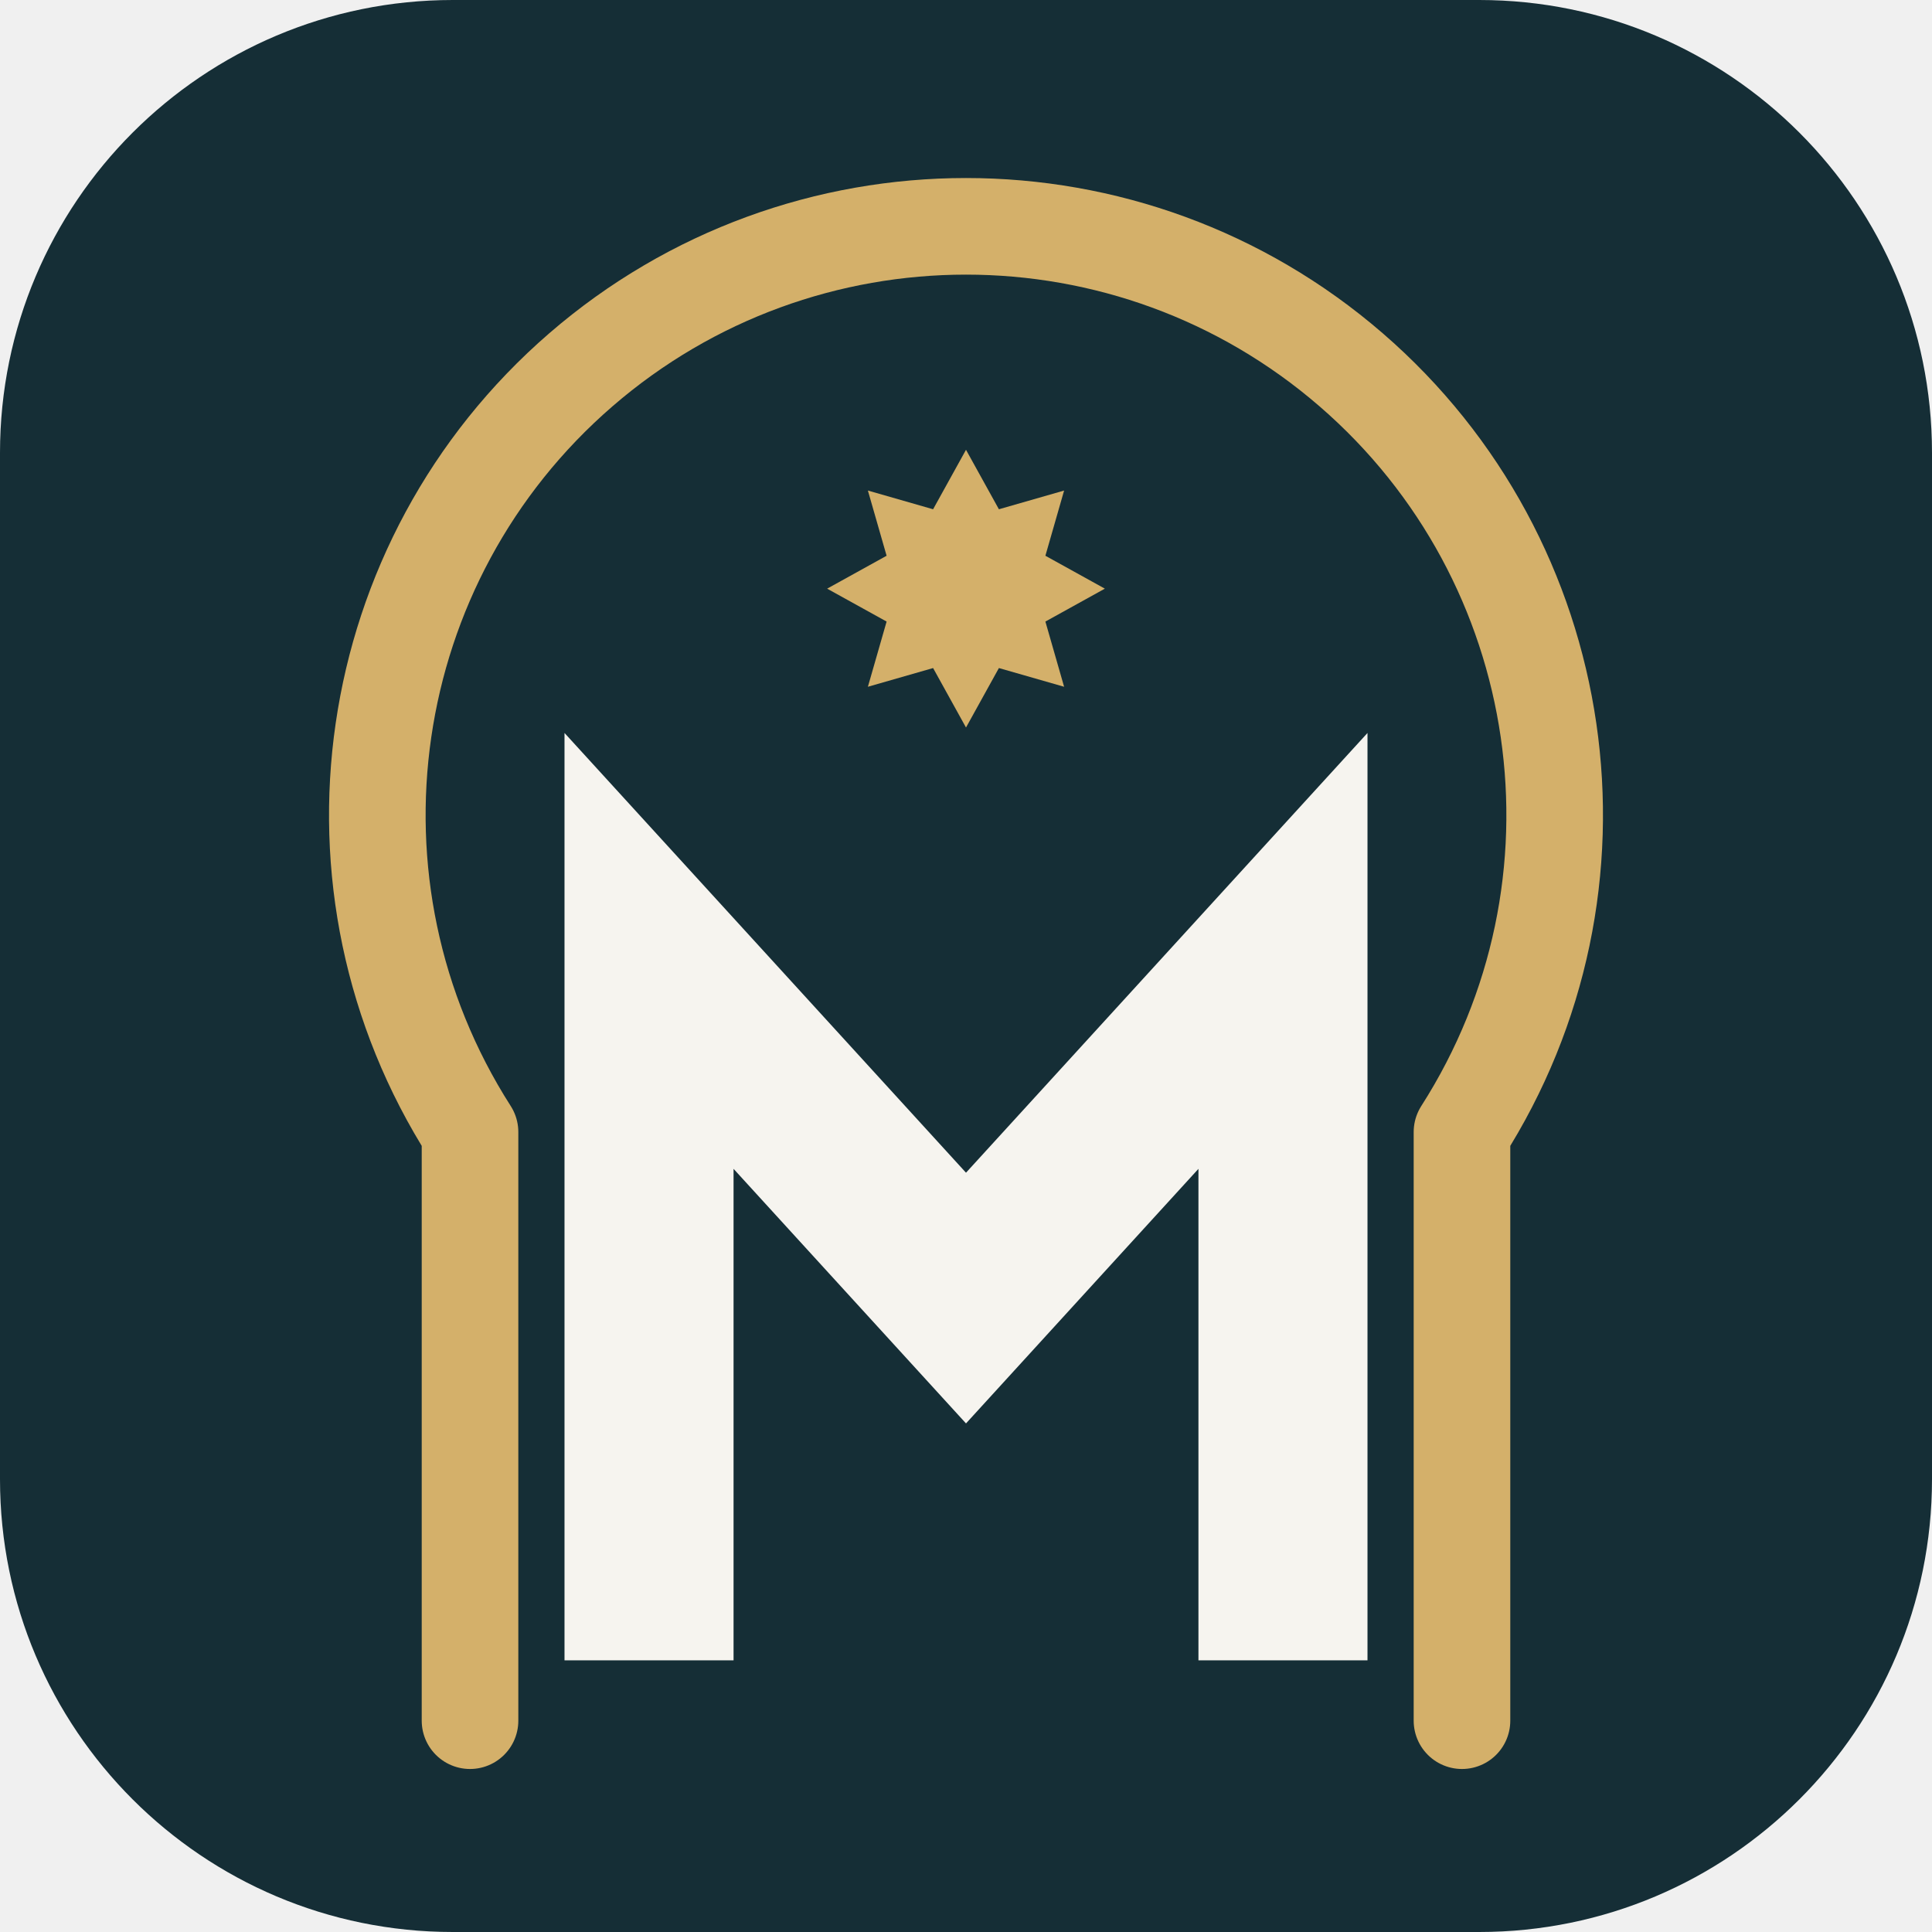
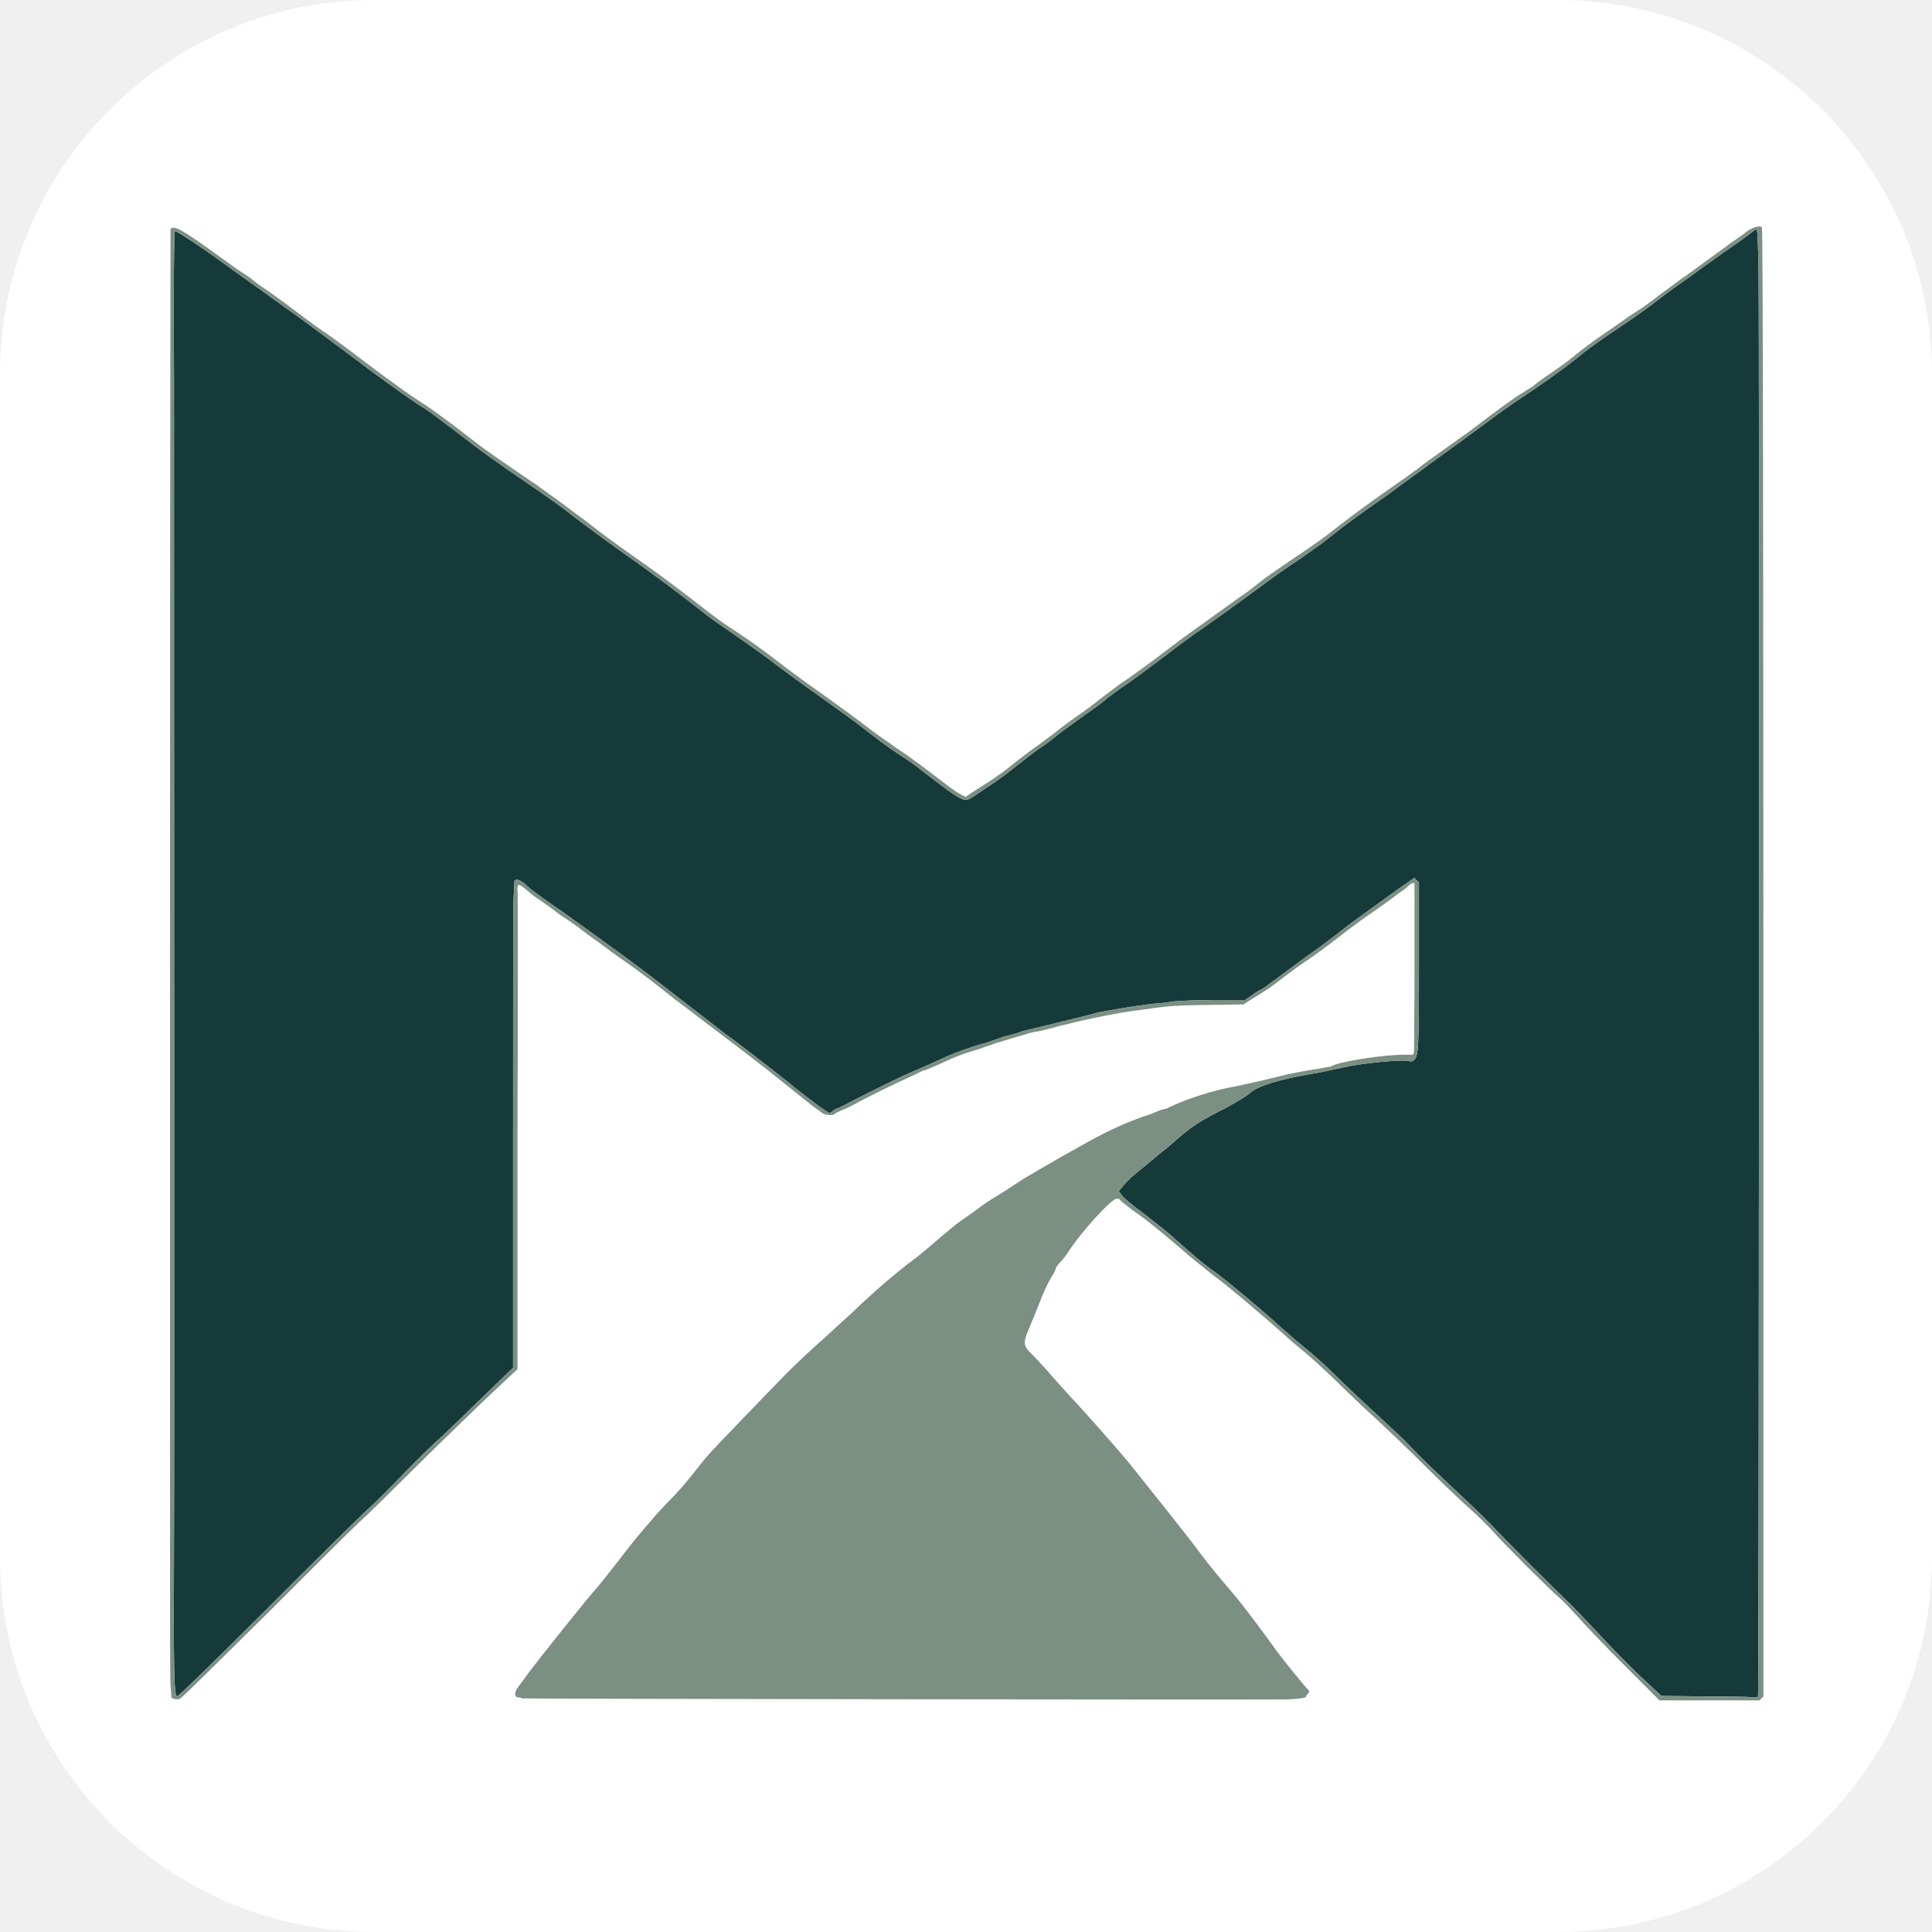
- <svg xmlns="http://www.w3.org/2000/svg" viewBox="0 0 64 64">
-   <rect width="64" height="64" rx="15" fill="#152e36" />
-   <path d="M15.57 57 V37.50 A19.5 19.5 0 1 1 48.43 37.50 V57" fill="none" stroke="#d4b06a" stroke-width="3.2" stroke-linecap="round" stroke-linejoin="round" />
-   <path d="M21.5 55 V31.5 L32 43 L42.5 31.5 V55" fill="none" stroke="#f6f4ef" stroke-width="5.6" stroke-linejoin="miter" stroke-miterlimit="8" stroke-linecap="butt" />
-   <path d="M32.00 14.90 L33.09 16.87 L35.25 16.25 L34.63 18.41 L36.60 19.50 L34.63 20.59 L35.25 22.75 L33.09 22.13 L32.00 24.10 L30.91 22.13 L28.75 22.75 L29.37 20.59 L27.40 19.50 L29.37 18.41 L28.75 16.25 L30.91 16.87Z" fill="#d4b06a" />
+ <svg xmlns="http://www.w3.org/2000/svg" viewBox="316 316 392 392">
+   <rect x="316" y="316" width="392" height="392" rx="76" fill="#ffffff" />
+   <path fill-rule="evenodd" fill="#16393a" d="M670.5 660.3C670.2 660.3 666.1 660.2 661.5 660.2L653.1 660.1L648.7 656.0C646.3 653.7 642.4 649.7 640.0 647.1C637.6 644.5 634.5 641.3 633.1 640.0C629.9 636.9 621.5 628.5 618.5 625.3C617.2 624.0 615.2 622.0 614.1 621.0C605.6 613.0 604.7 612.2 601.7 609.0C601.4 608.6 598.8 606.2 596.0 603.6C593.2 601.0 589.1 597.2 587.0 595.1C584.9 593.0 582.1 590.5 580.8 589.5C579.4 588.4 577.4 586.6 576.1 585.5C572.0 581.7 563.8 574.9 561.8 573.6C560.5 572.7 558.7 571.2 553.3 566.4C552.4 565.6 549.9 563.7 547.9 562.1C545.8 560.6 543.9 559.0 543.6 558.5L543.0 557.7L543.8 556.7C544.3 556.1 545.1 555.3 545.5 554.9C546.9 553.7 550.6 550.7 551.9 549.6C552.6 549.1 554.0 547.9 555.1 546.9C558.1 544.3 559.8 543.3 564.5 540.9C567.0 539.6 569.2 538.2 569.7 537.7C571.1 536.4 575.6 535.0 581.5 534.0C583.9 533.6 585.3 533.3 588.4 532.6C592.3 531.7 600.7 530.9 601.9 531.3C602.3 531.4 602.6 531.4 602.9 531.1C603.8 530.1 603.9 529.2 603.9 511.8L603.9 495.0L603.4 494.6L603.0 494.1L602.4 494.5C601.6 495.0 593.0 501.2 590.0 503.4C585.4 507.0 582.8 508.9 580.9 510.2C579.8 511.0 577.4 512.8 575.5 514.2C573.6 515.6 572.0 516.8 571.9 516.8C571.8 516.8 571.0 517.2 570.2 517.8L568.6 518.9L562.2 518.9C558.7 518.9 555.0 519.1 554.0 519.2C553.0 519.4 551.0 519.6 549.6 519.7C546.9 520.0 540.2 521.1 538.6 521.5C536.9 522.0 526.4 524.5 524.8 524.9C523.9 525.1 523.1 525.3 523.0 525.4C522.8 525.5 522.1 525.7 521.4 525.9C520.7 526.1 519.7 526.3 519.2 526.5C516.4 527.5 515.8 527.7 514.9 527.9C513.2 528.4 510.0 529.5 508.0 530.4C505.2 531.7 504.3 532.1 501.5 533.3C499.4 534.1 492.6 537.5 488.5 539.6C487.1 540.4 485.8 541.0 485.6 541.0C485.5 541.0 485.2 541.2 485.0 541.4C484.8 541.6 484.5 541.8 484.3 541.8C483.9 541.8 479.7 538.7 475.7 535.4C472.8 533.1 465.1 527.1 463.2 525.8C461.8 524.7 460.2 523.5 451.7 516.9C448.9 514.7 444.8 511.6 441.9 509.5C440.8 508.7 438.3 506.9 436.4 505.5C434.4 504.1 431.8 502.2 430.7 501.4C425.5 497.8 423.5 496.4 422.6 495.4C421.8 494.8 421.3 494.5 420.9 494.5L420.4 494.6L420.2 498.4C420.1 500.4 420.1 522.7 420.1 547.8L420.1 593.5L414.0 599.4C410.6 602.7 406.8 606.4 405.5 607.6C404.1 608.8 400.8 612.0 398.1 614.8C395.4 617.6 392.3 620.7 391.2 621.7C390.0 622.7 380.8 631.8 370.7 641.9C358.8 653.8 352.1 660.3 351.9 660.2C351.3 659.9 351.2 654.8 351.3 629.9C351.4 608.4 351.3 464.9 351.3 392.1C351.2 373.8 351.3 363.0 351.5 362.9C351.7 362.7 358.0 366.9 363.4 370.9C364.5 371.7 366.9 373.4 368.6 374.6C370.4 375.9 372.6 377.5 373.6 378.2C374.6 378.9 375.7 379.7 376.0 379.9C376.8 380.5 382.6 384.7 390.8 390.9C395.8 394.6 400.3 397.8 402.5 399.1C403.3 399.6 408.7 403.7 410.9 405.4C413.3 407.3 418.1 410.7 422.8 413.9C427.4 417.0 430.5 419.3 432.4 420.8C435.0 422.8 441.4 427.5 445.3 430.2C448.5 432.5 454.5 436.9 459.5 440.9C460.7 441.8 463.3 443.6 465.2 444.9C467.2 446.3 470.2 448.4 471.8 449.6C475.9 452.7 477.4 453.8 483.3 458.0C486.1 460.0 489.6 462.5 491.1 463.7C494.6 466.4 495.9 467.4 498.6 469.2C499.9 470.0 501.9 471.4 503.1 472.4C511.6 478.9 511.6 478.9 513.5 477.6C514.1 477.2 515.8 476.1 517.1 475.2C518.5 474.3 520.9 472.5 522.5 471.2C524.0 470.0 526.0 468.5 526.8 467.9C527.7 467.4 529.4 466.1 530.6 465.1C531.9 464.1 534.1 462.5 535.5 461.5C536.9 460.5 538.9 459.1 539.8 458.4C540.6 457.6 543.0 455.9 544.9 454.6C546.8 453.3 550.2 450.7 552.5 449.0C554.8 447.2 557.8 445.0 559.3 444.0C562.3 441.9 566.1 439.2 571.8 435.0C573.9 433.4 577.6 430.8 579.9 429.3C582.2 427.7 584.6 426.0 585.3 425.4C588.4 422.9 591.9 420.3 597.7 416.3C599.7 414.8 602.7 412.6 604.4 411.4C606.1 410.1 608.8 408.2 610.4 407.0C612.0 405.9 615.3 403.4 617.8 401.6C620.2 399.8 622.9 397.9 623.8 397.3C627.7 394.8 633.6 390.6 635.9 388.7C638.2 386.8 640.0 385.5 645.8 381.6C648.2 380.0 651.1 377.9 652.2 377.0C653.4 376.1 655.1 374.8 656.1 374.1C657.1 373.4 659.3 371.9 661.0 370.6C663.8 368.6 668.0 365.6 669.5 364.6C669.8 364.3 670.6 363.8 671.2 363.3C671.7 362.9 672.3 362.5 672.4 362.5C672.6 362.5 672.7 365.6 672.8 370.8C673.0 383.7 672.9 659.8 672.7 660.2C672.5 660.5 671.9 660.5 670.5 660.3Z" />
+   <path fill-rule="evenodd" fill="#7b8f83" d="M351.3 660.7L350.8 660.5L350.6 657.8C350.5 656.3 350.5 644.5 350.5 631.5C350.5 618.5 350.5 552.7 350.5 485.3C350.5 417.9 350.6 362.6 350.6 362.5C351.2 361.6 352.9 362.5 360.6 368.1C362.3 369.3 364.2 370.7 365.0 371.2C365.8 371.7 367.1 372.6 367.9 373.3C368.7 373.9 369.7 374.6 370.2 374.9C370.6 375.2 372.8 376.7 375.0 378.4C380.2 382.3 381.5 383.2 382.3 383.7C383.2 384.3 387.8 387.7 390.0 389.4C393.0 391.7 398.5 395.7 399.9 396.6C400.5 397.0 401.6 397.7 402.2 398.1C403.6 399.0 407.7 402.0 411.4 404.9C412.8 406.0 414.4 407.2 415.0 407.6C416.6 408.7 422.0 412.5 424.9 414.4C426.2 415.4 428.7 417.1 430.4 418.4C432.0 419.6 434.6 421.5 436.0 422.6C437.4 423.7 439.4 425.2 440.4 425.9C441.3 426.6 443.9 428.4 446.0 429.9C449.7 432.5 453.9 435.6 459.5 440.0C462.3 442.1 462.8 442.5 465.9 444.5C468.3 446.1 470.6 447.7 475.9 451.8C477.8 453.2 479.8 454.7 480.4 455.1C484.0 457.6 490.7 462.5 493.0 464.3C494.6 465.5 497.1 467.2 498.5 468.2C499.9 469.1 502.5 471.0 504.2 472.3C509.0 475.9 509.5 476.4 510.8 477.1L511.9 477.7L512.8 477.1C513.2 476.8 514.9 475.7 516.5 474.7C518.1 473.7 520.7 471.8 522.2 470.5C523.8 469.3 525.7 467.8 526.5 467.3C527.2 466.8 528.8 465.6 530.0 464.7C531.2 463.7 533.1 462.3 534.4 461.4C535.6 460.6 537.9 458.9 539.5 457.6C541.1 456.4 543.3 454.7 544.4 454.0C545.5 453.3 547.9 451.5 549.7 450.2C551.5 448.8 554.5 446.6 556.2 445.3C557.9 444.1 560.8 442.0 562.6 440.7C564.4 439.4 566.7 437.8 567.6 437.1C568.6 436.5 569.9 435.5 570.5 435.0C571.1 434.5 572.2 433.7 572.8 433.2C576.7 430.5 578.4 429.3 581.0 427.6C582.6 426.5 584.9 424.9 586.1 423.9C589.9 420.9 595.1 417.1 599.9 413.8C600.8 413.2 602.4 412.0 603.4 411.3C605.3 409.8 606.5 409.0 610.1 406.4C611.4 405.5 613.0 404.3 613.9 403.7C620.1 399.0 623.2 396.7 624.6 395.9C625.6 395.3 626.6 394.6 627.0 394.4C627.3 394.1 628.5 393.2 629.5 392.5C633.0 390.1 633.5 389.8 635.9 387.8C637.3 386.7 639.7 384.9 641.2 383.9C642.8 382.8 644.7 381.5 645.4 381.0C646.0 380.5 647.3 379.7 648.2 379.1C649.0 378.6 651.0 377.2 652.5 376.0C654.1 374.8 656.2 373.3 657.1 372.6C658.1 372.0 660.3 370.3 662.1 369.0C663.9 367.7 666.3 366.0 667.3 365.2C668.4 364.5 669.8 363.5 670.5 362.9C671.8 362.0 673.5 361.6 673.5 362.3C673.7 364.5 673.8 427.8 673.8 568.7L673.8 660.2L673.4 660.6L673.0 661.0L662.8 661.0L652.7 661.0L645.6 653.9C641.7 650.0 637.4 645.5 636.0 643.9C634.6 642.4 633.0 640.6 632.3 640.1C630.7 638.8 620.9 629.0 619.0 626.8C618.1 625.8 615.9 623.6 614.1 622.0C612.3 620.4 608.3 616.6 605.1 613.4C602.0 610.3 597.4 605.9 595.0 603.7C592.6 601.5 588.9 598.0 586.8 595.9C584.6 593.8 582.0 591.4 581.0 590.6C580.0 589.8 578.1 588.2 576.8 587.0C572.2 582.9 564.9 576.7 562.1 574.7C560.6 573.5 557.8 571.3 555.9 569.6C552.0 566.3 549.2 563.9 545.6 561.4C544.3 560.4 543.2 559.5 543.2 559.4C543.2 559.3 543.0 559.2 542.6 559.2C541.5 559.2 535.2 566.1 532.5 570.4C532.1 570.9 531.5 571.8 531.0 572.2C530.6 572.7 530.2 573.2 530.2 573.4C530.2 573.5 530.0 574.1 529.7 574.5C529.2 575.3 528.6 576.3 527.6 578.6C527.4 579.0 527.0 580.2 526.6 581.1C526.2 582.1 525.8 583.2 525.6 583.6C523.3 589.0 523.3 588.7 526.0 591.4C527.0 592.5 528.7 594.3 529.6 595.4C530.6 596.5 532.2 598.3 533.2 599.4C535.6 601.9 543.0 610.3 544.9 612.6C551.2 620.5 557.3 628.1 559.1 630.6C560.3 632.2 562.4 634.9 563.8 636.5C565.2 638.2 566.9 640.1 567.4 640.8C568.5 642.1 572.9 648.0 574.4 650.1C575.2 651.4 581.2 658.8 581.6 659.0C581.7 659.1 581.6 659.4 581.4 659.6C581.2 659.8 581.0 660.1 581.0 660.2C581.0 660.5 579.6 660.7 577.4 660.8C569.9 660.9 422.0 660.7 421.9 660.6C421.8 660.5 421.5 660.4 421.2 660.4C420.3 660.4 420.3 659.3 421.2 658.2C421.6 657.7 422.6 656.3 423.4 655.2C426.0 651.8 434.9 640.6 437.5 637.7C438.8 636.1 440.7 633.7 441.7 632.4C444.3 628.9 448.1 624.4 451.1 621.2C453.8 618.5 454.9 617.2 457.5 613.9C459.7 611.1 460.5 610.3 465.1 605.5C467.3 603.2 471.1 599.3 473.5 596.8C475.9 594.3 479.2 591.1 480.8 589.7C482.3 588.3 484.4 586.5 485.3 585.6C486.2 584.8 487.6 583.5 488.4 582.8C489.2 582.0 490.7 580.6 491.8 579.6C494.5 577.1 497.8 574.3 500.4 572.3C502.8 570.5 502.9 570.4 505.7 568.0C508.5 565.6 509.7 564.6 511.1 563.6C511.8 563.1 513.0 562.3 513.8 561.7C515.4 560.5 516.8 559.5 517.9 558.9C520.0 557.6 522.4 556.0 523.8 555.1C524.7 554.6 526.0 553.8 526.7 553.4C530.8 551.0 533.1 549.7 534.6 548.9C535.6 548.3 537.1 547.5 538.0 547.0C541.2 545.3 544.2 543.9 548.1 542.5C548.9 542.3 550.1 541.8 550.8 541.5C551.5 541.2 552.2 541.0 552.4 541.0C552.5 541.0 553.0 540.8 553.6 540.5C556.9 538.9 562.6 537.1 566.8 536.4C569.5 535.8 572.0 535.3 575.5 534.4C577.4 533.9 581.5 533.1 583.8 532.8C584.9 532.6 585.9 532.4 586.0 532.4C587.5 531.4 597.1 529.9 601.4 530.0L602.7 530.0L602.9 529.4C602.9 529.1 603.0 521.3 603.0 512.0L603.0 495.2L602.6 495.2C602.4 495.2 602.0 495.5 601.6 495.9C601.2 496.3 600.3 496.9 599.6 497.4C598.9 497.9 597.7 498.8 596.9 499.4C596.0 500.0 594.7 501.0 593.9 501.5C593.0 502.1 591.1 503.5 589.5 504.7C585.0 508.2 583.1 509.6 579.4 512.1C578.3 512.9 576.8 514.0 575.9 514.7C574.0 516.2 573.0 516.9 570.0 518.7L568.3 519.8L561.5 519.9C557.7 519.9 553.8 520.1 552.9 520.2C551.9 520.3 549.5 520.6 547.5 520.9C542.9 521.4 534.4 523.2 528.6 524.8C527.7 525.0 526.7 525.3 526.4 525.3C526.1 525.3 525.2 525.5 524.3 525.8C523.4 526.1 521.8 526.5 520.9 526.8C519.9 527.1 518.6 527.5 517.9 527.7C517.2 528.0 515.8 528.4 514.8 528.8C511.1 529.9 510.1 530.3 506.2 532.1C504.8 532.7 503.6 533.2 503.5 533.2C503.3 533.2 502.9 533.4 502.5 533.6C502.2 533.8 501.0 534.3 500.0 534.8C497.9 535.7 491.0 539.1 489.1 540.2C488.4 540.6 487.3 541.1 486.7 541.3C486.0 541.6 485.4 541.9 485.4 542.0C485.1 542.4 483.4 542.3 482.8 541.8C482.5 541.6 481.9 541.1 481.4 540.8C480.5 540.1 478.7 538.7 475.0 535.7C471.8 533.1 467.9 530.1 462.1 525.7C459.2 523.5 456.0 521.1 455.0 520.3C454.0 519.6 451.8 517.9 450.2 516.6C447.6 514.5 444.3 512.1 440.7 509.6C439.9 509.0 437.8 507.4 435.9 506.1C434.1 504.7 432.3 503.4 432.0 503.2C431.7 503.0 430.4 502.1 429.2 501.3C428.1 500.4 426.5 499.3 425.8 498.8C425.0 498.3 423.7 497.4 423.0 496.7C421.3 495.3 421.0 495.2 421.0 496.3C421.1 496.8 421.1 518.9 421.0 545.4L421.0 593.8L419.6 595.1C416.1 598.3 405.3 608.7 399.0 615.0C395.2 618.8 391.0 622.9 389.6 624.2C388.2 625.4 379.5 634.1 370.1 643.5C360.7 652.8 352.8 660.6 352.5 660.7C352.1 660.8 351.6 660.8 351.3 660.7ZM672.7 660.2C672.9 659.8 673.0 383.7 672.8 370.8C672.7 365.6 672.6 362.5 672.4 362.5C672.3 362.5 671.7 362.9 671.2 363.3C670.6 363.8 669.8 364.3 669.5 364.6C668.0 365.6 663.8 368.6 661.0 370.6C659.3 371.9 657.1 373.4 656.1 374.1C655.1 374.8 653.4 376.1 652.2 377.0C651.1 377.9 648.2 380.0 645.8 381.6C640.0 385.5 638.2 386.8 635.9 388.7C633.6 390.6 627.7 394.8 623.8 397.3C622.9 397.9 620.2 399.8 617.8 401.6C615.3 403.4 612.0 405.9 610.4 407.0C608.8 408.2 606.1 410.1 604.4 411.4C602.7 412.6 599.7 414.8 597.7 416.3C591.9 420.3 588.4 422.9 585.3 425.4C584.6 426.0 582.2 427.7 579.9 429.3C577.6 430.8 573.9 433.4 571.8 435.0C566.1 439.2 562.3 441.9 559.3 444.0C557.8 445.0 554.8 447.2 552.5 449.0C550.2 450.7 546.8 453.3 544.9 454.6C543.0 455.9 540.6 457.6 539.8 458.4C538.9 459.1 536.9 460.5 535.5 461.5C534.1 462.5 531.9 464.1 530.6 465.1C529.4 466.1 527.7 467.4 526.8 467.9C526.0 468.5 524.0 470.0 522.5 471.2C520.9 472.5 518.5 474.3 517.1 475.2C515.8 476.1 514.1 477.2 513.5 477.6C511.6 478.9 511.6 478.9 503.1 472.4C501.9 471.4 499.9 470.0 498.6 469.2C495.9 467.4 494.6 466.4 491.1 463.7C489.6 462.5 486.1 460.0 483.3 458.0C477.4 453.8 475.9 452.7 471.8 449.6C470.2 448.4 467.2 446.3 465.2 444.9C463.3 443.6 460.7 441.8 459.5 440.9C454.5 436.9 448.5 432.5 445.3 430.2C441.4 427.5 435.0 422.8 432.4 420.8C430.5 419.3 427.4 417.0 422.8 413.9C418.1 410.7 413.3 407.3 410.9 405.4C408.7 403.7 403.3 399.6 402.5 399.1C400.3 397.8 395.8 394.6 390.8 390.9C382.6 384.7 376.8 380.5 376.0 379.9C375.7 379.7 374.6 378.9 373.6 378.2C372.6 377.5 370.4 375.9 368.6 374.6C366.9 373.4 364.5 371.7 363.4 370.9C358.0 366.9 351.7 362.7 351.5 362.9C351.3 363.0 351.2 373.8 351.3 392.1C351.3 464.9 351.4 608.4 351.3 629.9C351.2 654.8 351.3 659.9 351.9 660.2C352.1 660.3 358.8 653.8 370.7 641.9C380.8 631.8 390.0 622.7 391.2 621.7C392.3 620.7 395.4 617.6 398.1 614.8C400.8 612.0 404.1 608.8 405.5 607.6C406.8 606.4 410.6 602.7 414.0 599.4L420.1 593.5L420.1 547.8C420.1 522.7 420.1 500.4 420.2 498.4L420.4 494.6L420.9 494.5C421.3 494.5 421.8 494.8 422.6 495.4C423.5 496.4 425.5 497.8 430.7 501.4C431.8 502.2 434.4 504.1 436.4 505.5C438.3 506.9 440.8 508.7 441.9 509.5C444.8 511.6 448.9 514.7 451.7 516.9C460.2 523.5 461.8 524.7 463.2 525.8C465.1 527.1 472.8 533.1 475.7 535.4C479.7 538.7 483.9 541.8 484.3 541.8C484.5 541.8 484.8 541.6 485.0 541.4C485.2 541.2 485.5 541.0 485.6 541.0C485.8 541.0 487.1 540.4 488.5 539.6C492.6 537.5 499.4 534.1 501.5 533.3C504.3 532.1 505.2 531.7 508.0 530.4C510.0 529.5 513.2 528.4 514.9 527.9C515.8 527.7 516.4 527.5 519.2 526.5C519.7 526.3 520.7 526.1 521.4 525.9C522.1 525.7 522.8 525.5 523.0 525.4C523.1 525.3 523.9 525.1 524.8 524.9C526.4 524.5 536.9 522.0 538.6 521.5C540.2 521.1 546.9 520.0 549.6 519.7C551.0 519.6 553.0 519.4 554.0 519.2C555.0 519.1 558.7 518.9 562.2 518.9L568.6 518.9L570.2 517.8C571.0 517.2 571.8 516.8 571.9 516.8C572.0 516.8 573.6 515.6 575.5 514.2C577.4 512.8 579.8 511.0 580.9 510.2C582.8 508.9 585.4 507.0 590.0 503.4C593.0 501.2 601.6 495.0 602.4 494.5L603.0 494.1L603.4 494.6L603.9 495.0L603.9 511.8C603.9 529.2 603.8 530.1 602.9 531.1C602.6 531.4 602.3 531.4 601.9 531.3C600.7 530.9 592.3 531.7 588.4 532.6C585.3 533.3 583.9 533.6 581.5 534.0C575.6 535.0 571.1 536.4 569.7 537.7C569.2 538.2 567.0 539.6 564.5 540.9C559.8 543.3 558.1 544.3 555.1 546.9C554.0 547.9 552.6 549.1 551.9 549.6C550.6 550.7 546.9 553.7 545.5 554.9C545.1 555.3 544.3 556.1 543.8 556.7L543.0 557.7L543.6 558.5C543.9 559.0 545.8 560.6 547.9 562.1C549.9 563.7 552.4 565.6 553.3 566.4C558.7 571.2 560.5 572.7 561.8 573.6C563.8 574.9 572.0 581.7 576.1 585.5C577.4 586.6 579.4 588.4 580.8 589.5C582.1 590.5 584.9 593.0 587.0 595.1C589.1 597.2 593.2 601.0 596.0 603.6C598.8 606.2 601.4 608.6 601.7 609.0C604.7 612.2 605.6 613.0 614.1 621.0C615.2 622.0 617.2 624.0 618.5 625.3C621.5 628.5 629.9 636.9 633.1 640.0C634.5 641.3 637.6 644.5 640.0 647.1C642.4 649.7 646.3 653.7 648.7 656.0L653.1 660.1L661.5 660.2C666.1 660.2 670.2 660.3 670.5 660.3C671.9 660.5 672.5 660.5 672.7 660.2Z" />
</svg>
